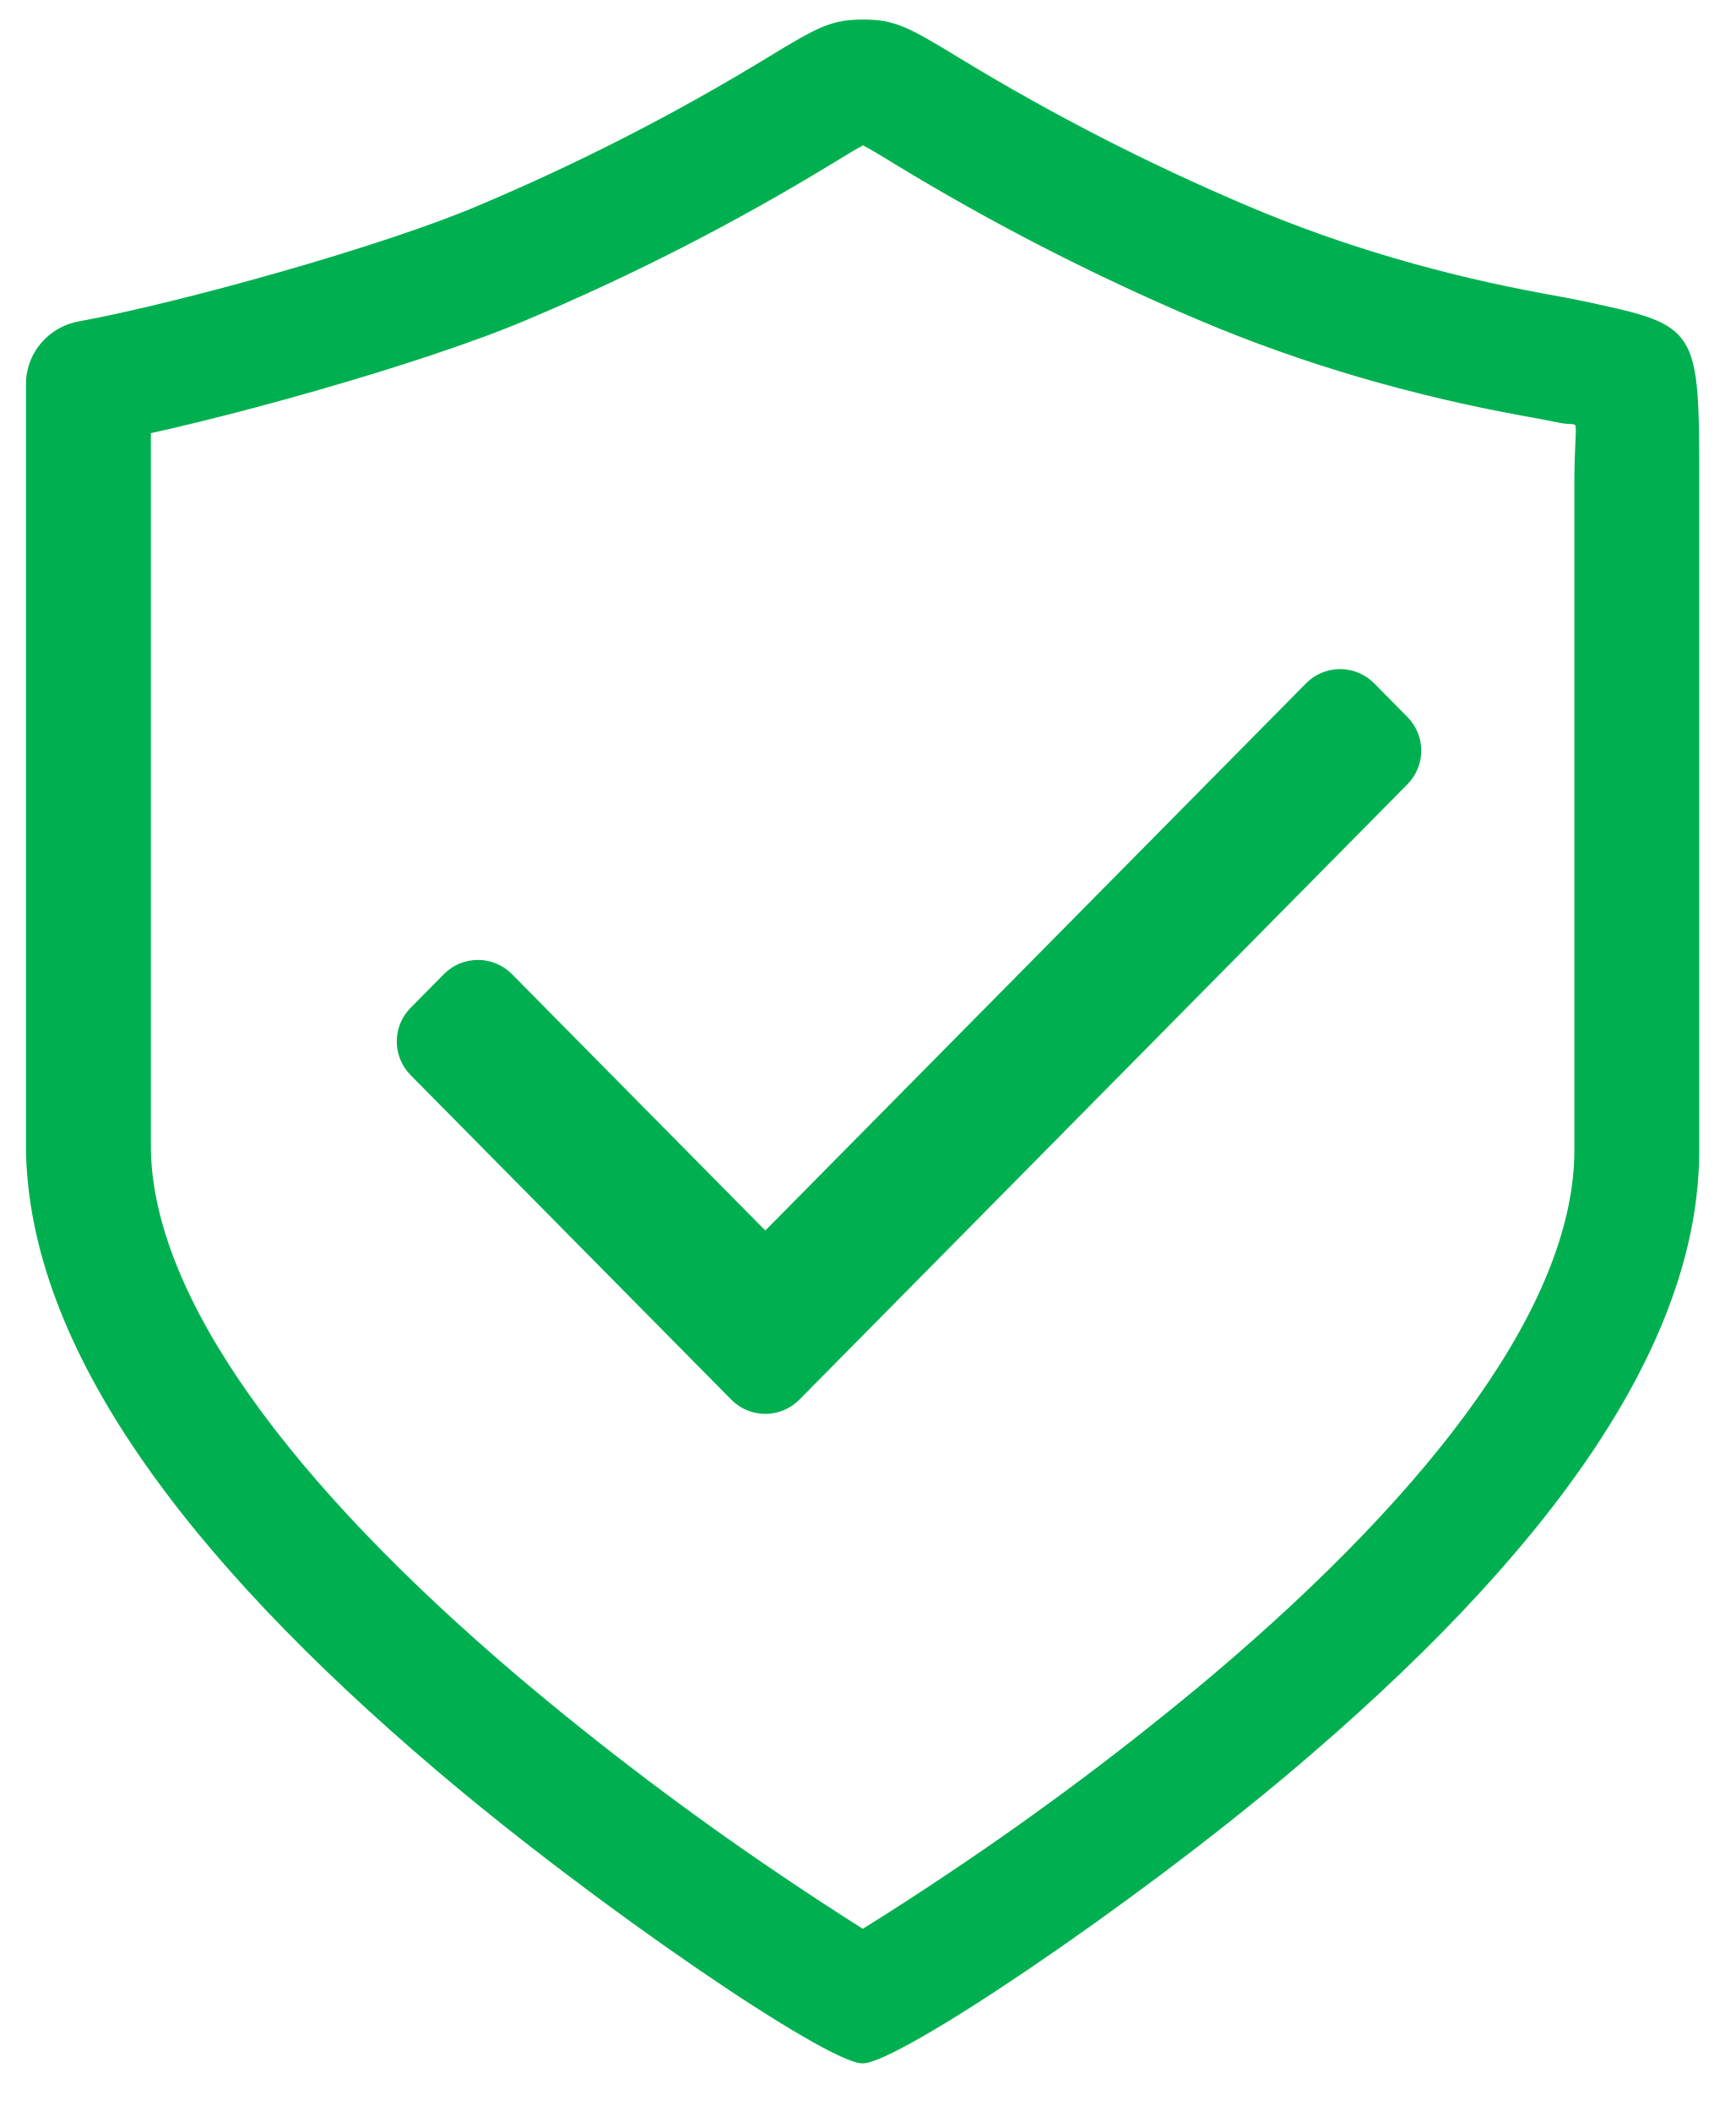
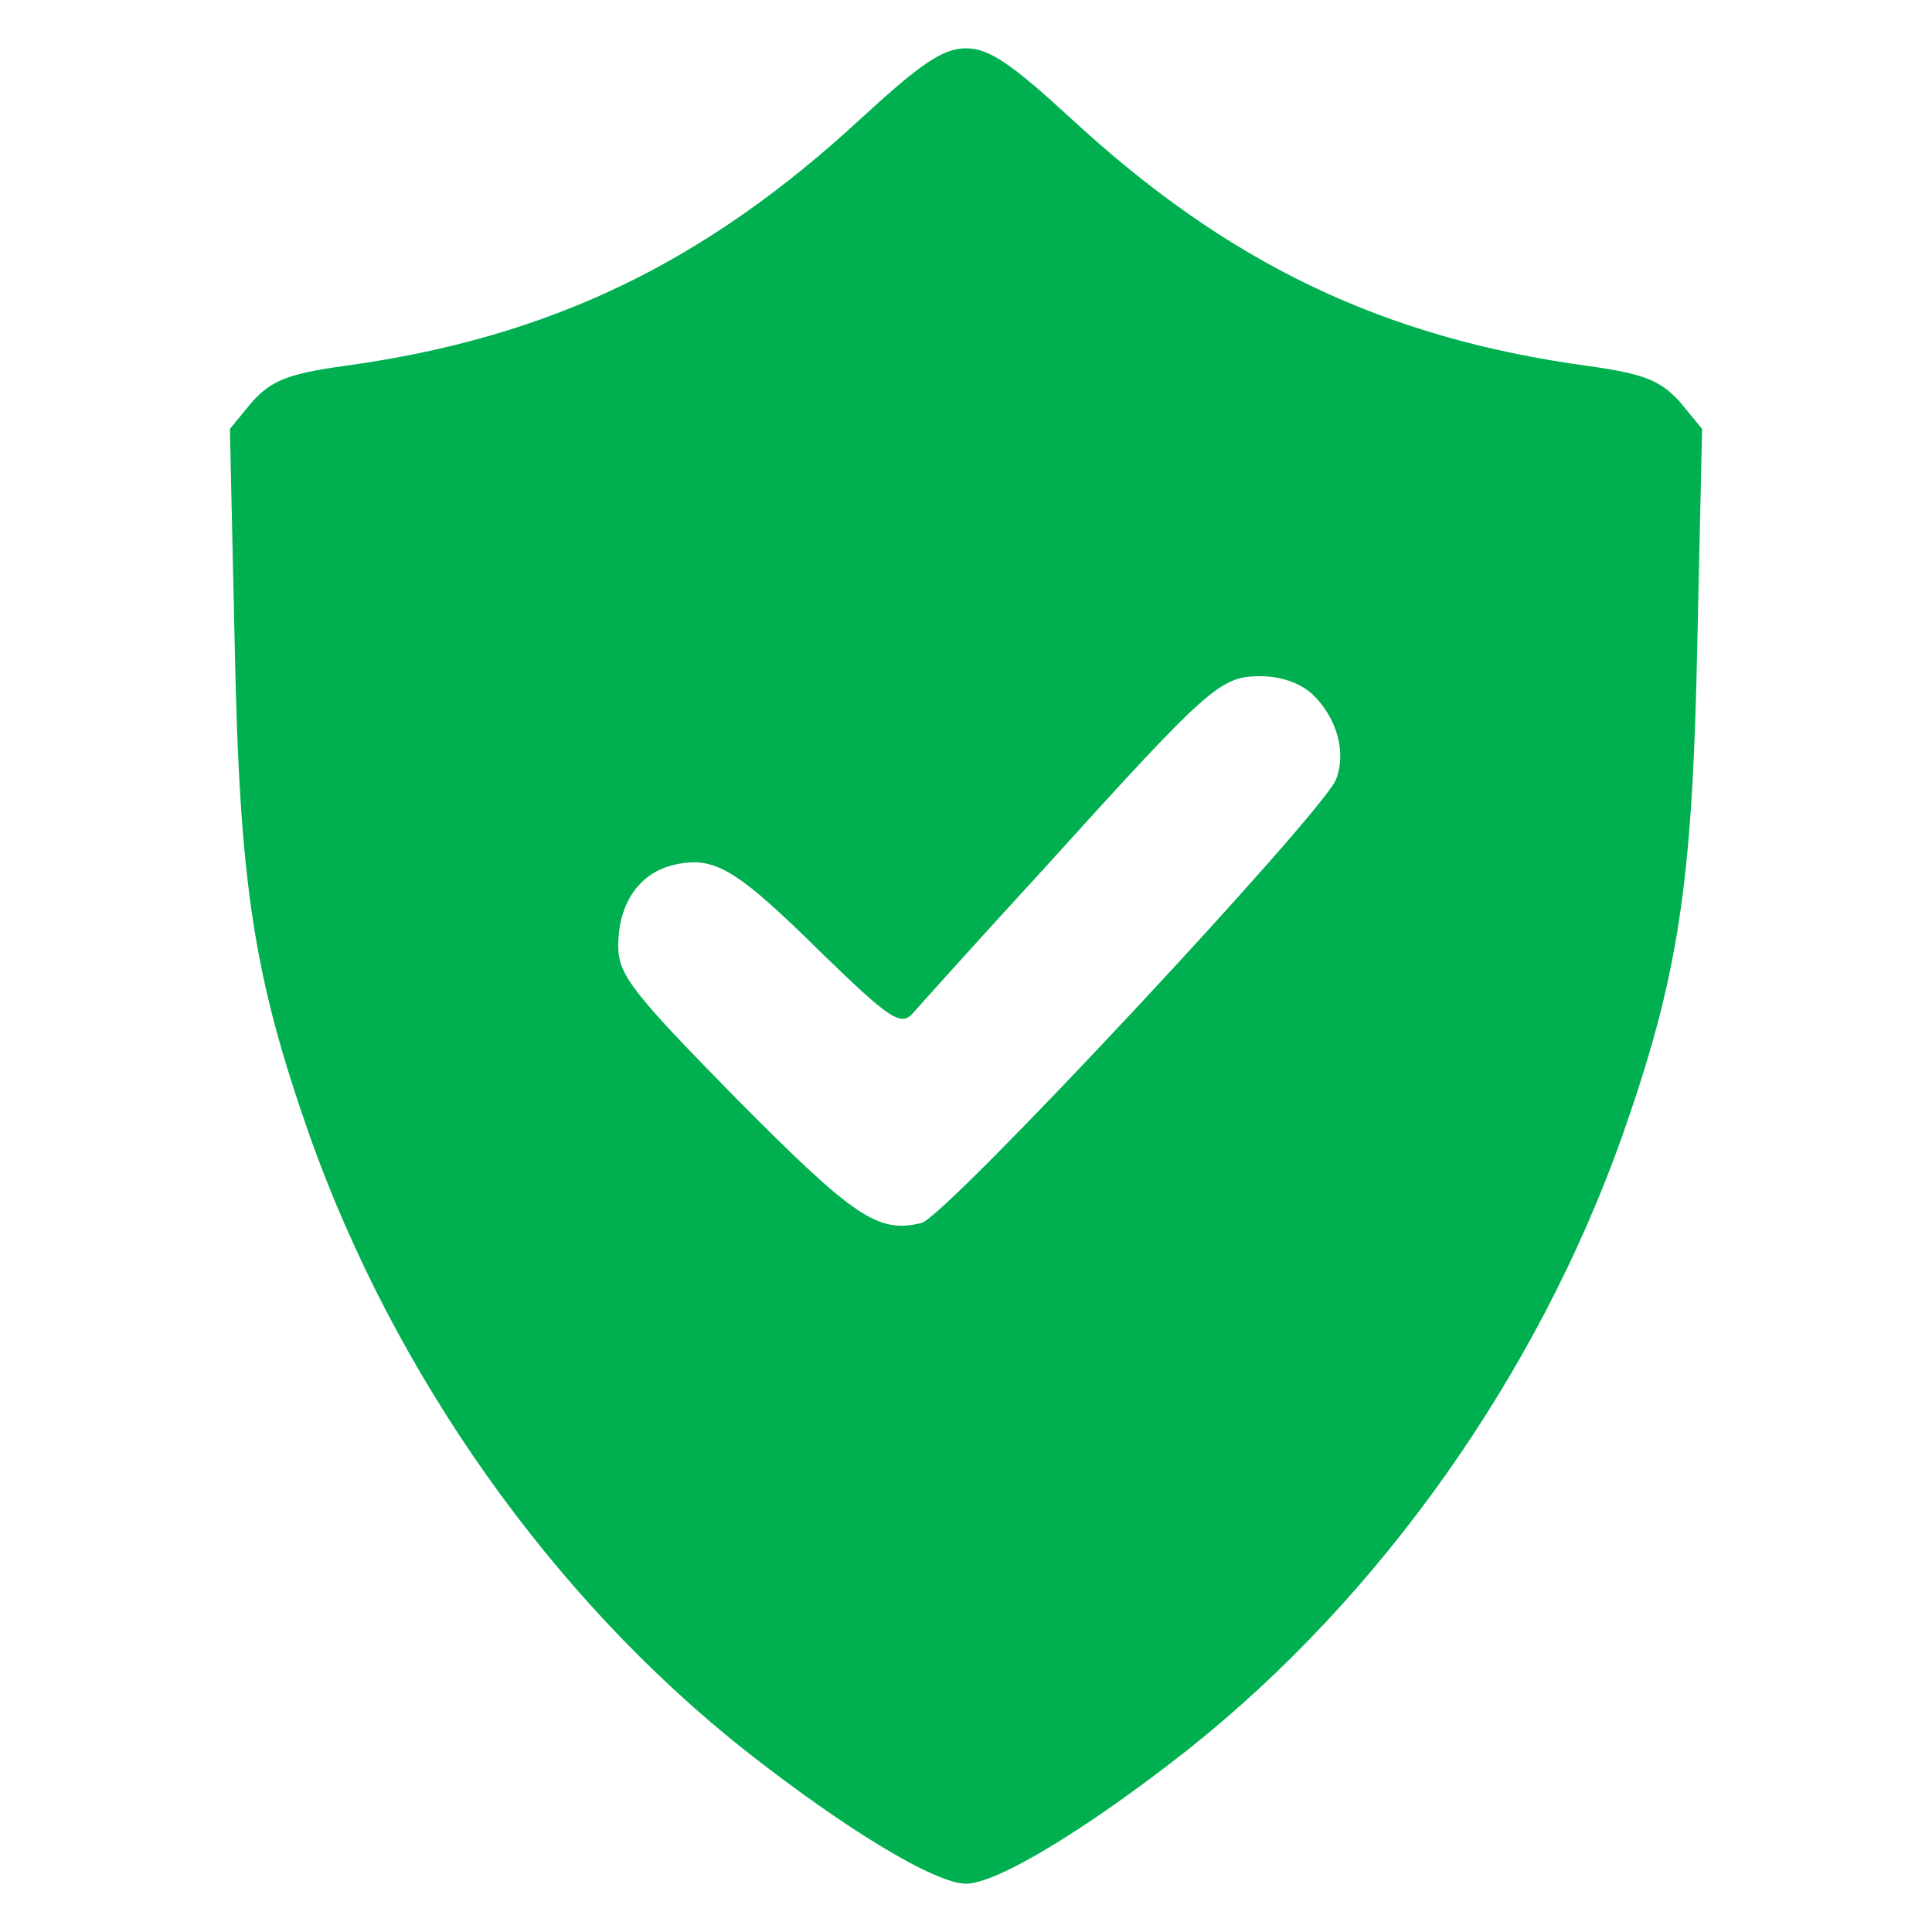
- <svg xmlns="http://www.w3.org/2000/svg" width="421" height="512" xml:space="preserve" overflow="hidden">
-   <g transform="translate(-756 -85)">
-     <path d="M359.821 575.483 360.046 575.618 360.327 575.45C366.514 571.602 373.591 567.046 381.184 561.95 403.102 547.296 424.209 531.462 444.409 514.52 499.872 467.686 532.925 422.787 532.925 386.337L532.925 225.034C532.925 206.359 535.073 210.904 528.83 209.565 526.805 209.127 524.78 208.744 519.976 207.878 493.527 203.04 467.067 195.503 441.653 184.703 416.054 173.841 391.287 161.116 367.549 146.633 365.124 145.089 362.643 143.634 360.113 142.268 358.763 142.943 357.053 143.955 352.688 146.633 328.878 161.158 304.018 173.887 278.314 184.714 252.934 195.492 201.792 209.745 175.32 214.594 167.288 216.057 159.266 210.792 157.793 202.815 156.308 194.85 161.933 187.189 169.965 185.715 194.378 181.249 243.45 167.58 266.704 157.703 291.058 147.449 314.614 135.393 337.174 121.635 349.594 114.041 352.666 112.534 359.989 112.5 367.414 112.466 370.677 114.053 383.074 121.646 405.57 135.364 429.04 147.415 453.297 157.703 476.562 167.592 500.93 174.533 525.342 178.999 530.461 179.933 532.632 180.349 535.062 180.867 562.478 186.739 562.501 186.75 562.501 225.124L562.501 386.337C562.501 434.194 525.241 484.808 463.568 536.873 424.564 569.813 368.438 607.501 360.001 607.501 351.574 607.501 296.033 569.768 257.13 536.705 195.863 484.651 158.479 434.161 157.5 386.641L157.5 200.419C157.5 192.319 164.126 188.944 172.294 188.944 180.429 188.919 187.046 195.49 187.077 203.625L187.077 386.337C187.83 422.494 221.13 467.461 276.368 514.407 296.434 531.354 317.388 547.221 339.143 561.938 346.681 567.057 353.689 571.613 359.821 575.483ZM483.773 273.375 491.851 281.554C496.183 285.937 496.183 292.989 491.851 297.372L344.419 446.626C340.054 451.046 332.93 451.091 328.51 446.725 328.477 446.692 328.444 446.659 328.41 446.626L250.65 367.909C246.318 363.527 246.318 356.474 250.65 352.092L258.728 343.913C263.097 339.495 270.22 339.456 274.638 343.825 274.667 343.854 274.697 343.883 274.725 343.913L336.409 406.351 467.776 273.375C472.145 268.958 479.268 268.918 483.685 273.288 483.715 273.316 483.744 273.346 483.773 273.375Z" stroke="#00B050" stroke-width="0.703" fill="#00B050" transform="matrix(1.00036 0 0 1 605.098 -22.4026)" />
+ <svg xmlns="http://www.w3.org/2000/svg" width="267" height="267" xml:space="preserve" overflow="hidden">
+   <g transform="translate(-213 -185)">
+     <path d="M119.082 250.713C97.455 230.688 75.962 220.275 47.392 216.403 39.783 215.335 37.514 214.401 34.843 211.464L31.773 207.726 32.441 177.688C33.108 144.447 35.111 131.898 42.853 109.87 54.602 76.896 76.228 46.325 102.795 25.232 116.679 14.284 129.228 6.675 133.5 6.675 137.772 6.675 150.321 14.284 164.205 25.232 190.771 46.325 212.398 76.896 224.146 109.87 231.889 131.898 233.892 144.447 234.559 177.688L235.227 207.726 232.156 211.464C229.486 214.401 227.217 215.335 219.607 216.403 191.038 220.275 169.545 230.688 147.918 250.713 139.774 258.189 136.704 260.325 133.5 260.325 130.296 260.325 127.225 258.189 119.082 250.713ZM181.56 170.88C184.764 167.676 186.099 163.003 184.63 159.265 182.761 154.593 130.696 98.79 127.359 97.989 121.351 96.52 118.147 98.656 101.727 115.21 87.309 129.895 85.44 132.298 85.44 136.303 85.44 142.177 88.377 146.449 93.317 147.518 98.79 148.719 101.86 146.85 113.742 135.102 122.82 126.291 124.422 125.223 126.024 126.825 126.958 127.893 135.102 136.971 144.18 146.85 167.142 172.215 168.61 173.55 174.217 173.55 177.154 173.55 179.958 172.482 181.56 170.88Z" fill="#00B050" transform="matrix(1 0 0 -1 213 452)" />
  </g>
</svg>
